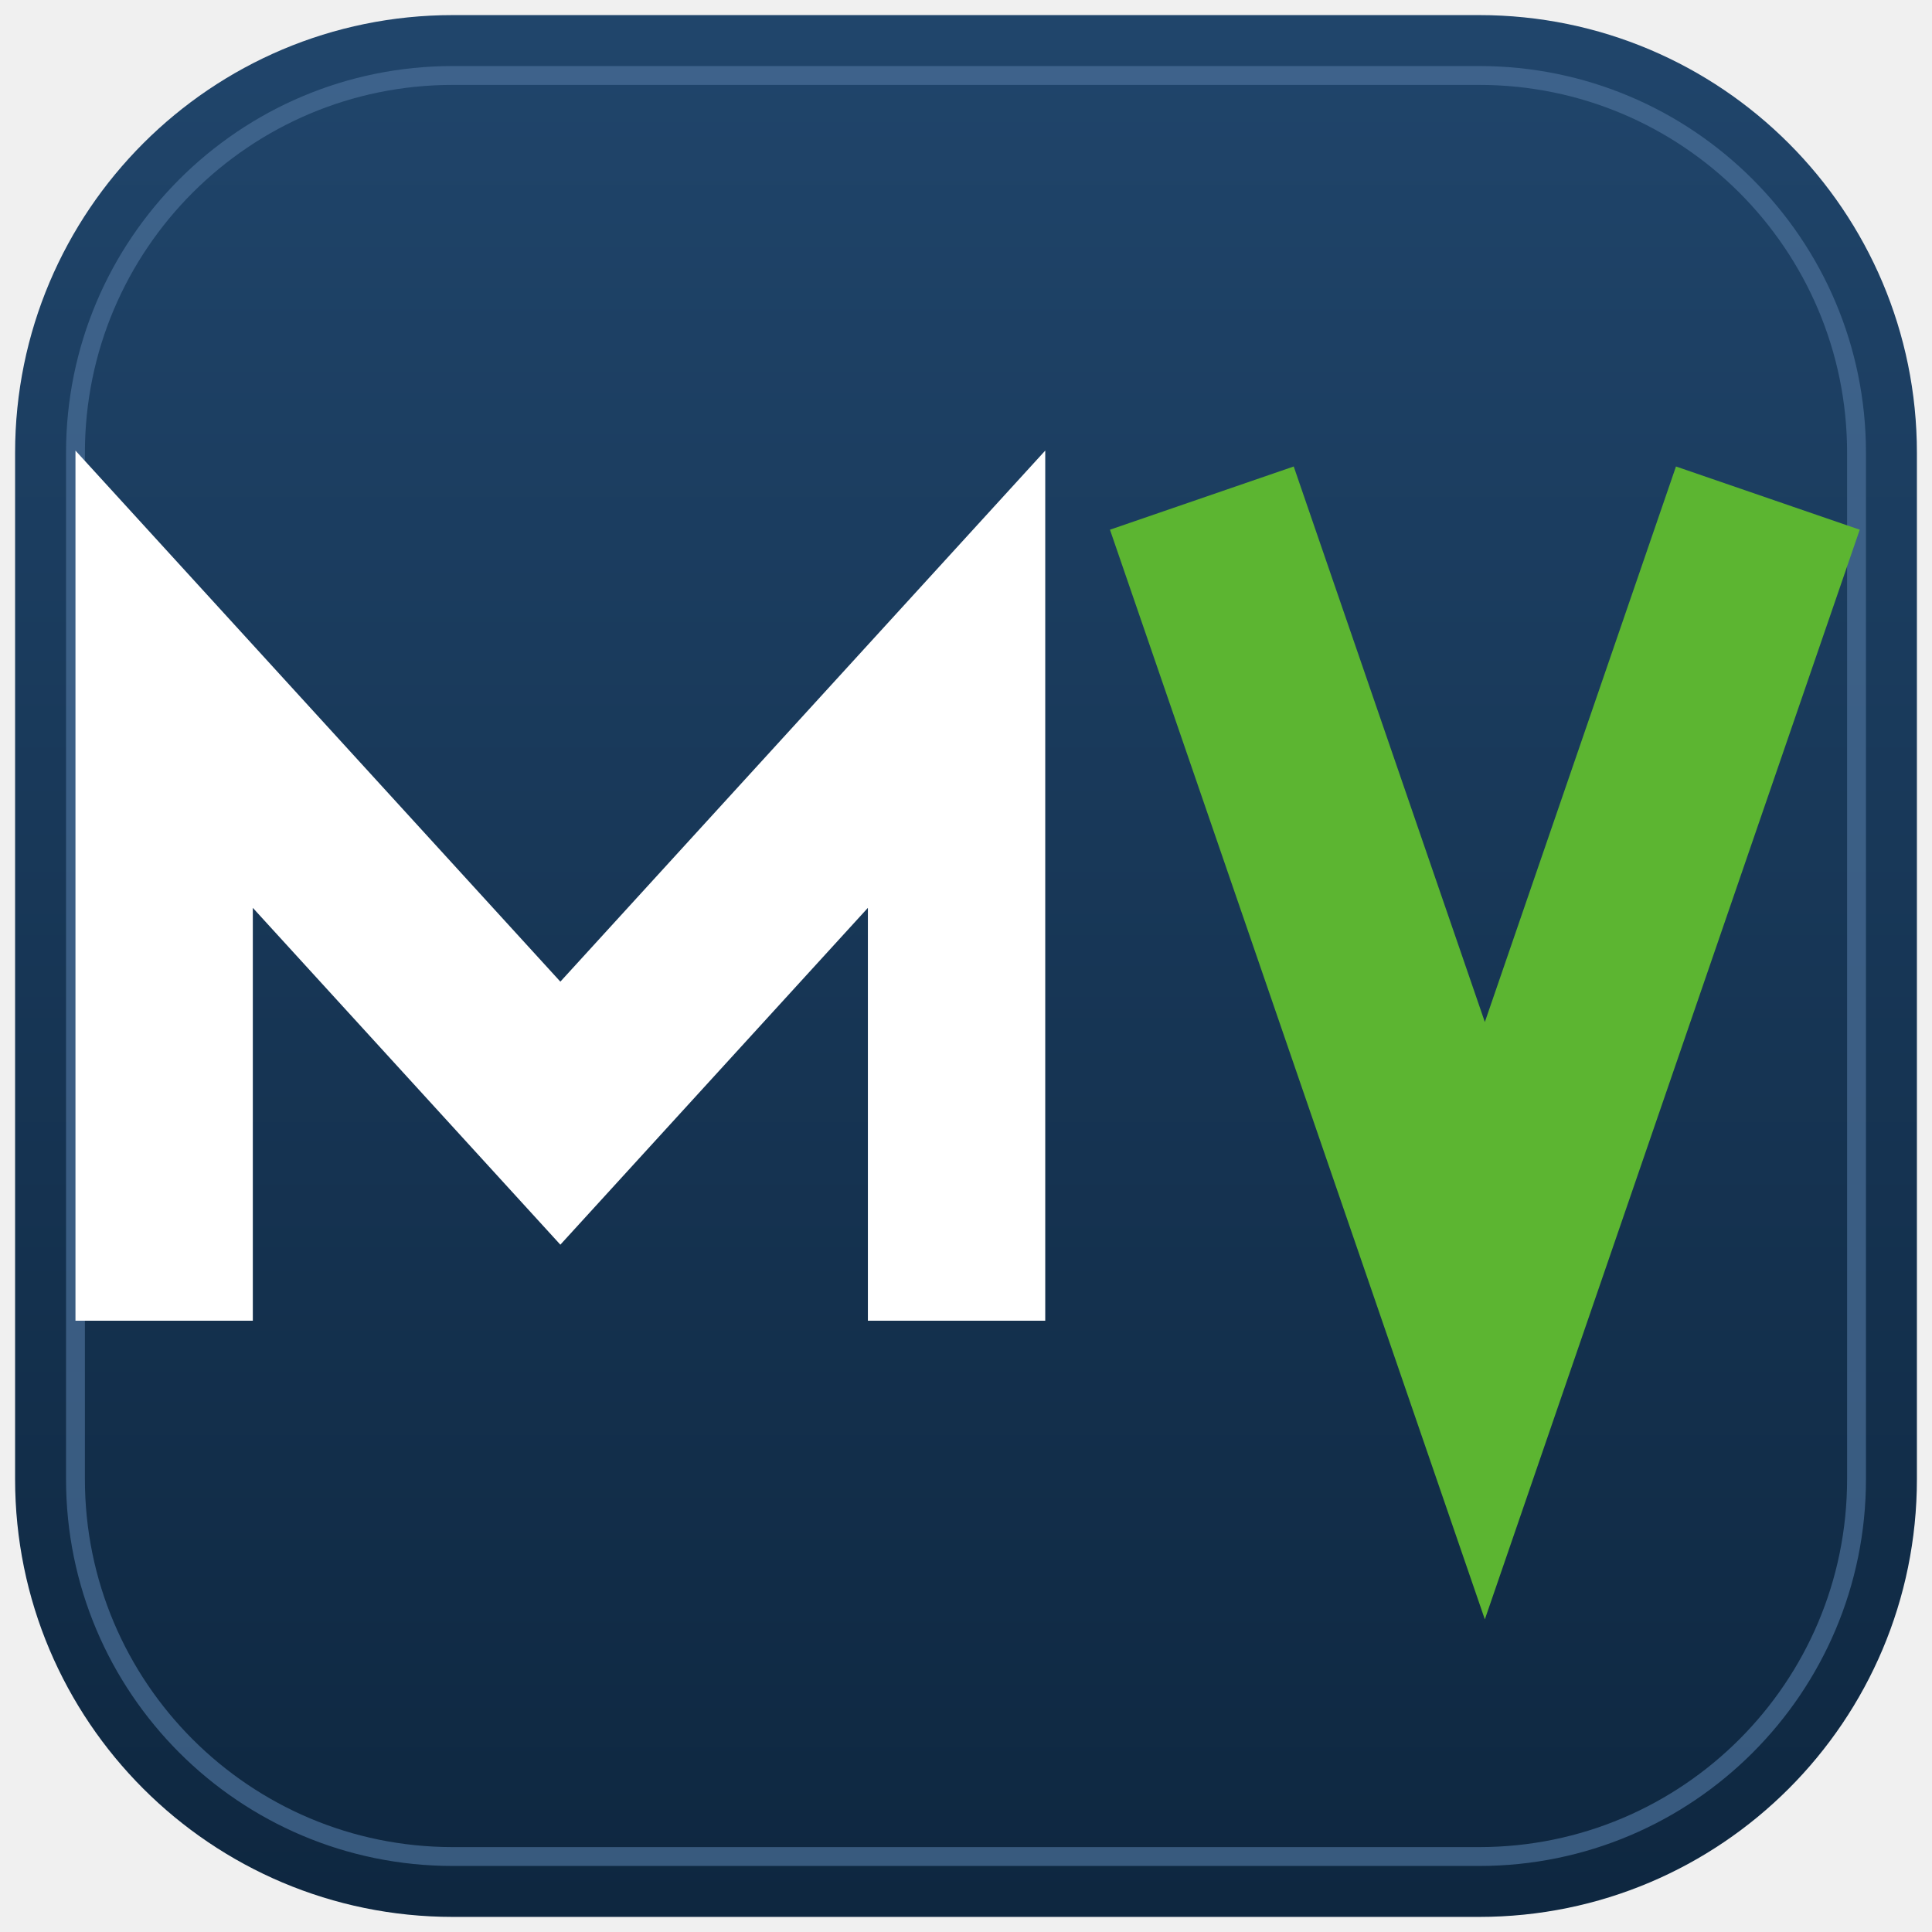
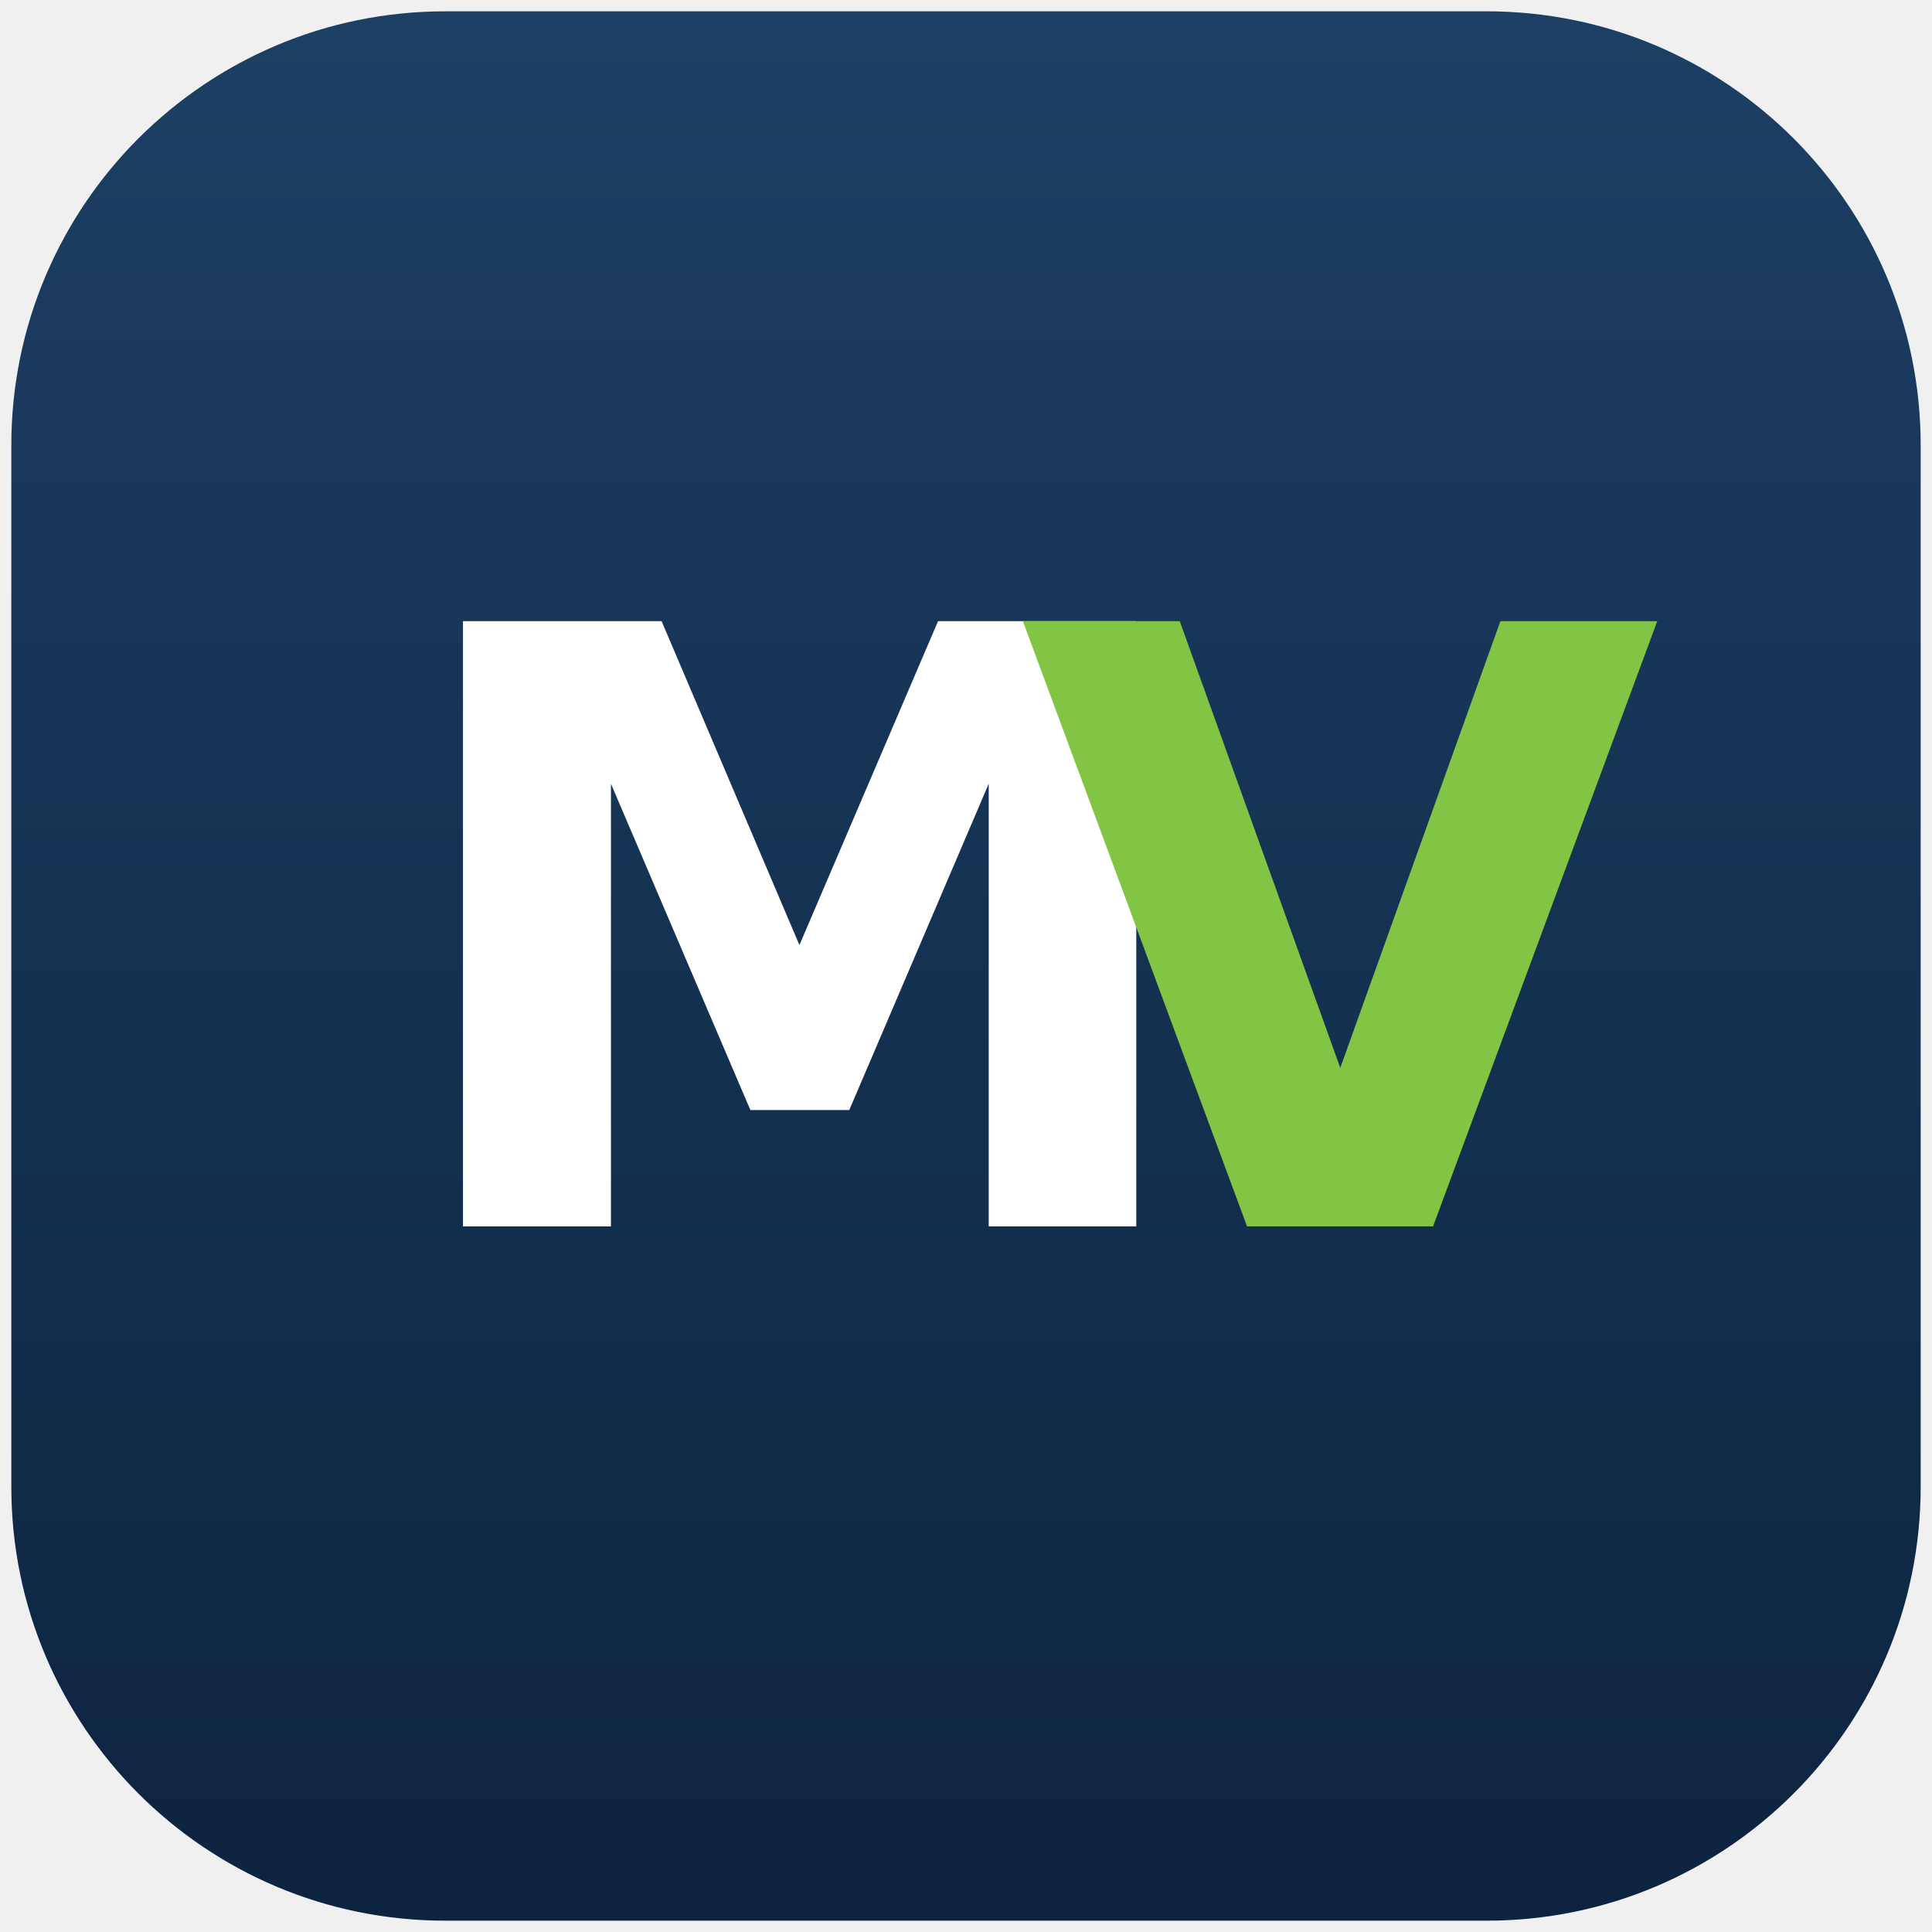
- <svg xmlns="http://www.w3.org/2000/svg" viewBox="0 0 1024 1024" width="1024" height="1024">
+ <svg xmlns="http://www.w3.org/2000/svg" viewBox="0 0 1024 1024" width="1024" height="1024" role="img" aria-label="MV Software">
  <defs>
    <linearGradient id="bg" x1="0" y1="0" x2="0" y2="1">
-       <stop offset="0" stop-color="#20456b" />
-       <stop offset="1" stop-color="#0e2740" />
+       <stop offset="0" stop-color="#1C3F63" />
+       <stop offset="1" stop-color="#0D2440" />
    </linearGradient>
  </defs>
-   <rect x="8" y="8" width="1008" height="1008" rx="232" fill="url(#bg)" />
-   <rect x="40" y="40" width="944" height="944" rx="200" fill="none" stroke="#4a6f98" stroke-width="10" opacity="0.7" />
-   <polyline points="87,700 87,360 297,590 507,360 507,700" fill="none" stroke="#ffffff" stroke-width="94" stroke-linejoin="miter" stroke-linecap="butt" />
-   <polyline points="637,264 787,700 937,264" fill="none" stroke="#5cb531" stroke-width="103" stroke-linejoin="miter" stroke-linecap="butt" />
+   <rect x="6" y="6" width="1012" height="1012" rx="230" fill="url(#bg)" />
+   <g transform="translate(205,650) scale(0.2148438,-0.2148438)">
+     <path fill="#FFFFFF" d="M188 1493H678L1018 694L1360 1493H1849V0H1485V1092L1141 287H897L553 1092V0H188Z" />
+   </g>
+   <g transform="translate(540,650) scale(0.2148438,-0.2148438)">
+     <path fill="#82C544" d="M10 1493H397L793 391L1188 1493H1575L1022 0H563Z" />
+   </g>
</svg>
